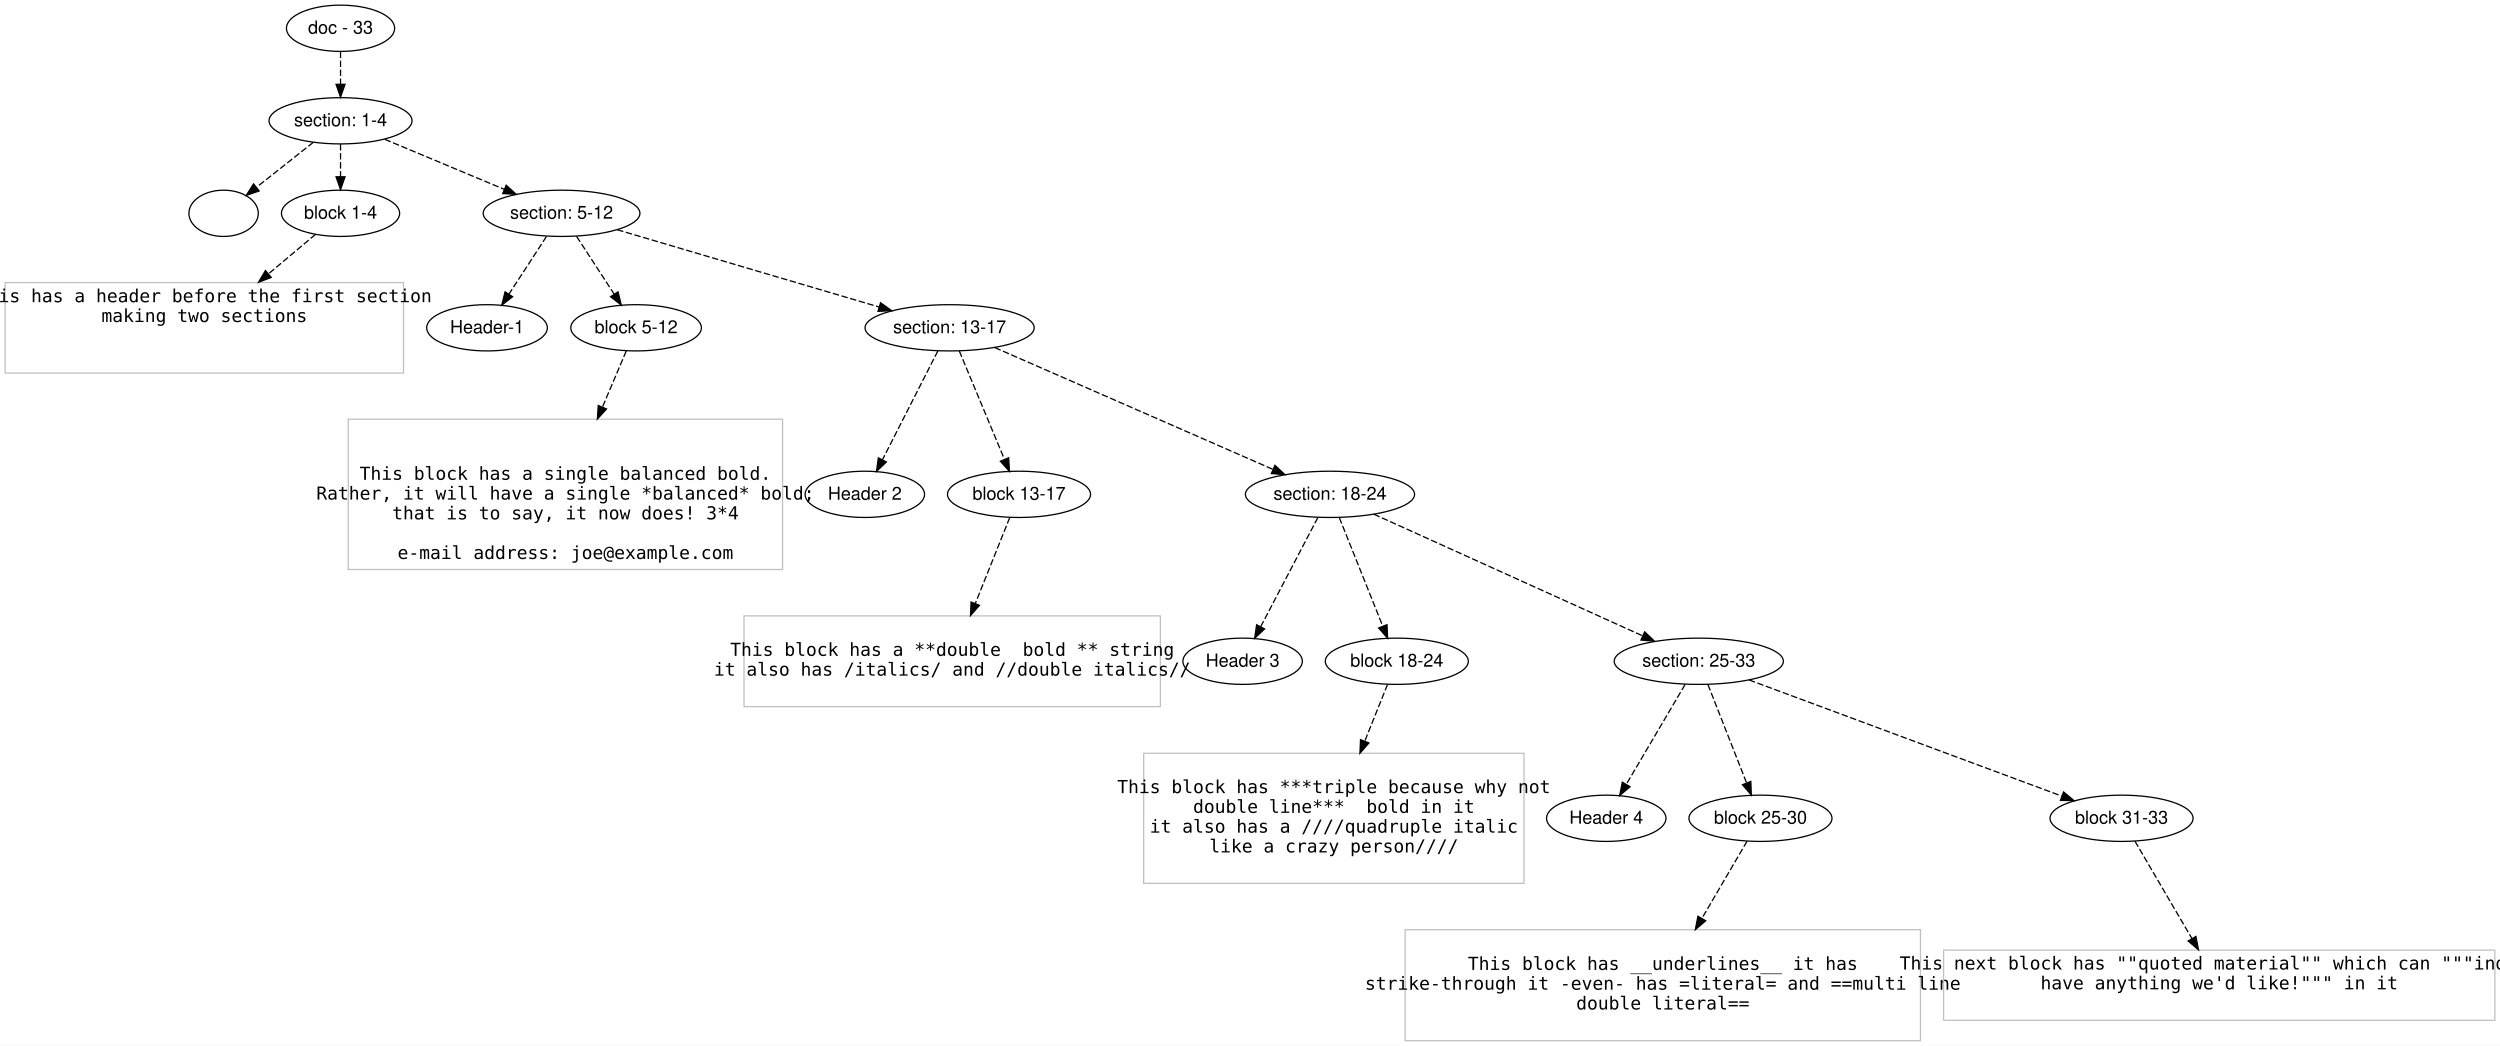
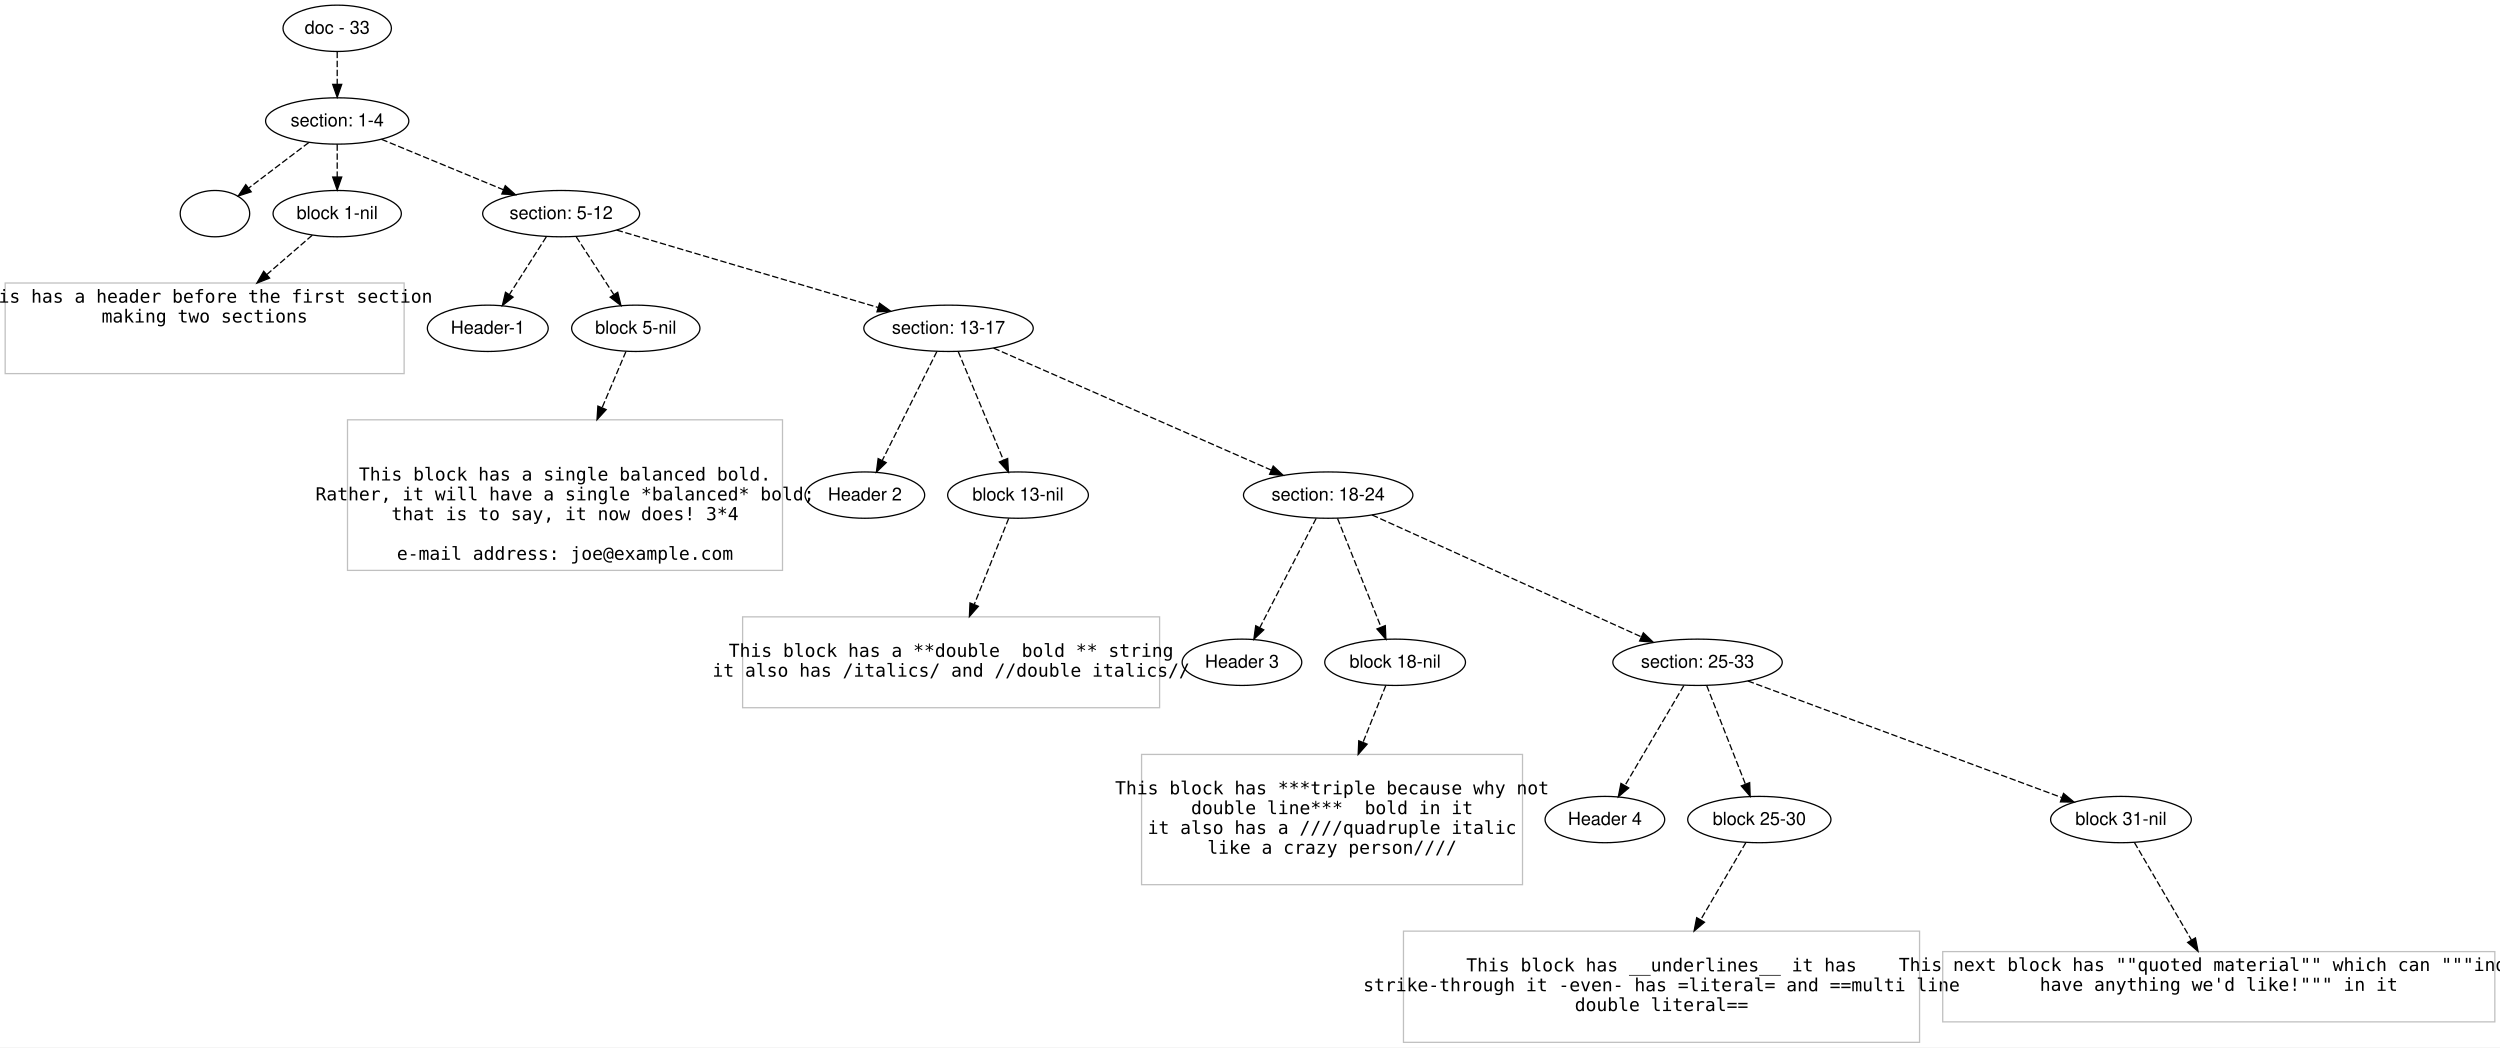
- <svg xmlns="http://www.w3.org/2000/svg" width="1946pt" height="814pt" viewBox="0.00 0.00 1945.50 813.80">
+ <svg xmlns="http://www.w3.org/2000/svg" width="1943pt" height="814pt" viewBox="0.00 0.00 1942.50 813.80">
  <g id="graph0" class="graph" transform="scale(1 1) rotate(0) translate(4 809.8005)">
-     <polygon fill="#ffffff" stroke="transparent" points="-4,4 -4,-809.801 1941.5,-809.801 1941.5,4 -4,4" />
+     <polygon fill="#ffffff" stroke="transparent" points="-4,4 -4,-809.801 1938.5,-809.801 1938.5,4 -4,4" />
    <g id="node1" class="node">
-       <ellipse fill="none" stroke="#000000" cx="261" cy="-787.801" rx="42.122" ry="18" />
-       <text text-anchor="middle" x="261" y="-783.601" font-family="Helvetica,sans-Serif" font-size="14.00" fill="#000000">doc - 33</text>
+       <ellipse fill="none" stroke="#000000" cx="258" cy="-787.801" rx="42.122" ry="18" />
+       <text text-anchor="middle" x="258" y="-783.601" font-family="Helvetica,sans-Serif" font-size="14.00" fill="#000000">doc - 33</text>
    </g>
    <g id="node2" class="node">
-       <ellipse fill="none" stroke="#000000" cx="261" cy="-715.801" rx="55.646" ry="18" />
-       <text text-anchor="middle" x="261" y="-711.601" font-family="Helvetica,sans-Serif" font-size="14.00" fill="#000000">section: 1-4</text>
+       <ellipse fill="none" stroke="#000000" cx="258" cy="-715.801" rx="55.646" ry="18" />
+       <text text-anchor="middle" x="258" y="-711.601" font-family="Helvetica,sans-Serif" font-size="14.00" fill="#000000">section: 1-4</text>
    </g>
    <g id="edge1" class="edge">
-       <path fill="none" stroke="#000000" stroke-dasharray="5,2" d="M261,-769.632C261,-761.932 261,-752.775 261,-744.217" />
-       <polygon fill="#000000" stroke="#000000" points="264.5,-744.214 261,-734.214 257.5,-744.214 264.5,-744.214" />
+       <path fill="none" stroke="#000000" stroke-dasharray="5,2" d="M258,-769.632C258,-761.932 258,-752.775 258,-744.217" />
+       <polygon fill="#000000" stroke="#000000" points="261.5,-744.214 258,-734.214 254.5,-744.214 261.5,-744.214" />
    </g>
    <g id="node3" class="node">
-       <ellipse fill="none" stroke="#000000" cx="170" cy="-643.801" rx="27" ry="18" />
+       <ellipse fill="none" stroke="#000000" cx="163" cy="-643.801" rx="27" ry="18" />
    </g>
    <g id="edge2" class="edge">
-       <path fill="none" stroke="#000000" stroke-dasharray="5,2" d="M239.894,-699.101C226.763,-688.712 209.784,-675.278 195.848,-664.252" />
-       <polygon fill="#000000" stroke="#000000" points="197.641,-661.207 187.627,-657.747 193.297,-666.697 197.641,-661.207" />
+       <path fill="none" stroke="#000000" stroke-dasharray="5,2" d="M235.966,-699.101C222.037,-688.544 203.96,-674.844 189.284,-663.721" />
+       <polygon fill="#000000" stroke="#000000" points="191.176,-660.764 181.092,-657.513 186.948,-666.342 191.176,-660.764" />
    </g>
    <g id="node4" class="node">
-       <ellipse fill="none" stroke="#000000" cx="261" cy="-643.801" rx="45.98" ry="18" />
-       <text text-anchor="middle" x="261" y="-639.601" font-family="Helvetica,sans-Serif" font-size="14.00" fill="#000000">block 1-4</text>
+       <ellipse fill="none" stroke="#000000" cx="258" cy="-643.801" rx="49.84" ry="18" />
+       <text text-anchor="middle" x="258" y="-639.601" font-family="Helvetica,sans-Serif" font-size="14.00" fill="#000000">block 1-nil</text>
    </g>
    <g id="edge3" class="edge">
-       <path fill="none" stroke="#000000" stroke-dasharray="5,2" d="M261,-697.632C261,-689.932 261,-680.775 261,-672.217" />
-       <polygon fill="#000000" stroke="#000000" points="264.5,-672.214 261,-662.214 257.5,-672.214 264.5,-672.214" />
+       <path fill="none" stroke="#000000" stroke-dasharray="5,2" d="M258,-697.632C258,-689.932 258,-680.775 258,-672.217" />
+       <polygon fill="#000000" stroke="#000000" points="261.5,-672.214 258,-662.214 254.5,-672.214 261.5,-672.214" />
    </g>
    <g id="node5" class="node">
-       <ellipse fill="none" stroke="#000000" cx="433" cy="-643.801" rx="60.983" ry="18" />
-       <text text-anchor="middle" x="433" y="-639.601" font-family="Helvetica,sans-Serif" font-size="14.00" fill="#000000">section: 5-12</text>
+       <ellipse fill="none" stroke="#000000" cx="432" cy="-643.801" rx="60.983" ry="18" />
+       <text text-anchor="middle" x="432" y="-639.601" font-family="Helvetica,sans-Serif" font-size="14.00" fill="#000000">section: 5-12</text>
    </g>
    <g id="edge4" class="edge">
-       <path fill="none" stroke="#000000" stroke-dasharray="5,2" d="M295.393,-701.403C322.081,-690.232 359.291,-674.656 388.288,-662.517" />
-       <polygon fill="#000000" stroke="#000000" points="389.908,-665.634 397.781,-658.543 387.205,-659.176 389.908,-665.634" />
+       <path fill="none" stroke="#000000" stroke-dasharray="5,2" d="M292.377,-701.576C319.545,-690.334 357.68,-674.554 387.232,-662.325" />
+       <polygon fill="#000000" stroke="#000000" points="388.598,-665.548 396.5,-658.49 385.922,-659.08 388.598,-665.548" />
    </g>
    <g id="node6" class="node">
      <polygon fill="none" stroke="#c0c0c0" points="310,-589.901 0,-589.901 0,-519.5 310,-519.5 310,-589.901" />
      <text text-anchor="middle" x="155" y="-574.601" font-family="Inconsolata" font-size="14.00" fill="#000000">This has a header before the first section</text>
      <text text-anchor="middle" x="155" y="-559.201" font-family="Inconsolata" font-size="14.00" fill="#000000">making two sections</text>
      <text text-anchor="middle" x="155" y="-543.801" font-family="Inconsolata" font-size="14.00" fill="#000000">       </text>
    </g>
    <g id="edge5" class="edge">
-       <path fill="none" stroke="#000000" stroke-dasharray="5,2" d="M241.558,-627.458C231.263,-618.804 218.098,-607.739 205.16,-596.863" />
-       <polygon fill="#000000" stroke="#000000" points="207.067,-593.894 197.161,-590.139 202.563,-599.253 207.067,-593.894" />
+       <path fill="none" stroke="#000000" stroke-dasharray="5,2" d="M238.626,-627.042C228.589,-618.358 215.84,-607.33 203.34,-596.517" />
+       <polygon fill="#000000" stroke="#000000" points="205.469,-593.731 195.616,-589.835 200.889,-599.025 205.469,-593.731" />
    </g>
    <g id="node7" class="node">
      <ellipse fill="none" stroke="#000000" cx="375" cy="-554.701" rx="46.95" ry="18" />
      <text text-anchor="middle" x="375" y="-550.5" font-family="Helvetica,sans-Serif" font-size="14.00" fill="#000000">Header-1</text>
    </g>
    <g id="edge6" class="edge">
-       <path fill="none" stroke="#000000" stroke-dasharray="5,2" d="M421.263,-625.77C412.875,-612.884 401.457,-595.344 392.064,-580.914" />
-       <polygon fill="#000000" stroke="#000000" points="394.911,-578.872 386.522,-572.4 389.044,-582.691 394.911,-578.872" />
+       <path fill="none" stroke="#000000" stroke-dasharray="5,2" d="M420.465,-625.77C412.222,-612.884 401.001,-595.344 391.77,-580.914" />
+       <polygon fill="#000000" stroke="#000000" points="394.66,-578.938 386.323,-572.4 388.764,-582.71 394.66,-578.938" />
    </g>
    <g id="node8" class="node">
-       <ellipse fill="none" stroke="#000000" cx="491" cy="-554.701" rx="50.817" ry="18" />
-       <text text-anchor="middle" x="491" y="-550.5" font-family="Helvetica,sans-Serif" font-size="14.00" fill="#000000">block 5-12</text>
+       <ellipse fill="none" stroke="#000000" cx="490" cy="-554.701" rx="49.84" ry="18" />
+       <text text-anchor="middle" x="490" y="-550.5" font-family="Helvetica,sans-Serif" font-size="14.00" fill="#000000">block 5-nil</text>
    </g>
    <g id="edge7" class="edge">
-       <path fill="none" stroke="#000000" stroke-dasharray="5,2" d="M444.737,-625.77C453.125,-612.884 464.543,-595.344 473.936,-580.914" />
-       <polygon fill="#000000" stroke="#000000" points="476.956,-582.691 479.478,-572.4 471.089,-578.872 476.956,-582.691" />
+       <path fill="none" stroke="#000000" stroke-dasharray="5,2" d="M443.737,-625.77C452.125,-612.884 463.543,-595.344 472.936,-580.914" />
+       <polygon fill="#000000" stroke="#000000" points="475.956,-582.691 478.478,-572.4 470.089,-578.872 475.956,-582.691" />
    </g>
    <g id="node9" class="node">
-       <ellipse fill="none" stroke="#000000" cx="735" cy="-554.701" rx="65.819" ry="18" />
-       <text text-anchor="middle" x="735" y="-550.5" font-family="Helvetica,sans-Serif" font-size="14.00" fill="#000000">section: 13-17</text>
+       <ellipse fill="none" stroke="#000000" cx="733" cy="-554.701" rx="65.819" ry="18" />
+       <text text-anchor="middle" x="733" y="-550.5" font-family="Helvetica,sans-Serif" font-size="14.00" fill="#000000">section: 13-17</text>
    </g>
    <g id="edge8" class="edge">
-       <path fill="none" stroke="#000000" stroke-dasharray="5,2" d="M476.269,-631.035C529.923,-615.205 621.441,-588.204 680.017,-570.922" />
-       <polygon fill="#000000" stroke="#000000" points="681.238,-574.211 689.839,-568.025 679.257,-567.497 681.238,-574.211" />
+       <path fill="none" stroke="#000000" stroke-dasharray="5,2" d="M475.126,-631.035C528.602,-615.205 619.817,-588.204 678.199,-570.922" />
+       <polygon fill="#000000" stroke="#000000" points="679.393,-574.219 687.988,-568.025 677.406,-567.507 679.393,-574.219" />
    </g>
    <g id="node10" class="node">
-       <polygon fill="none" stroke="#c0c0c0" points="605,-483.601 267,-483.601 267,-366.6 605,-366.6 605,-483.601" />
-       <text text-anchor="middle" x="436" y="-436.4" font-family="Inconsolata" font-size="14.00" fill="#000000">This block has a single balanced bold.</text>
-       <text text-anchor="middle" x="436" y="-421" font-family="Inconsolata" font-size="14.00" fill="#000000">Rather, it will have a single *balanced* bold;</text>
-       <text text-anchor="middle" x="436" y="-405.6" font-family="Inconsolata" font-size="14.00" fill="#000000">that is to say, it now does! 3*4</text>
-       <text text-anchor="middle" x="436" y="-390.2" font-family="Inconsolata" font-size="14.00" fill="#000000"> </text>
-       <text text-anchor="middle" x="436" y="-374.8" font-family="Inconsolata" font-size="14.00" fill="#000000">e-mail address: joe@example.com</text>
+       <polygon fill="none" stroke="#c0c0c0" points="604,-483.601 266,-483.601 266,-366.6 604,-366.6 604,-483.601" />
+       <text text-anchor="middle" x="435" y="-436.4" font-family="Inconsolata" font-size="14.00" fill="#000000">This block has a single balanced bold.</text>
+       <text text-anchor="middle" x="435" y="-421" font-family="Inconsolata" font-size="14.00" fill="#000000">Rather, it will have a single *balanced* bold;</text>
+       <text text-anchor="middle" x="435" y="-405.6" font-family="Inconsolata" font-size="14.00" fill="#000000">that is to say, it now does! 3*4</text>
+       <text text-anchor="middle" x="435" y="-390.2" font-family="Inconsolata" font-size="14.00" fill="#000000"> </text>
+       <text text-anchor="middle" x="435" y="-374.8" font-family="Inconsolata" font-size="14.00" fill="#000000">e-mail address: joe@example.com</text>
    </g>
    <g id="edge9" class="edge">
-       <path fill="none" stroke="#000000" stroke-dasharray="5,2" d="M483.353,-536.68C478.442,-525.11 471.724,-509.28 464.891,-493.179" />
-       <polygon fill="#000000" stroke="#000000" points="467.996,-491.536 460.868,-483.697 461.552,-494.27 467.996,-491.536" />
+       <path fill="none" stroke="#000000" stroke-dasharray="5,2" d="M482.353,-536.68C477.442,-525.11 470.724,-509.28 463.891,-493.179" />
+       <polygon fill="#000000" stroke="#000000" points="466.996,-491.536 459.868,-483.697 460.552,-494.27 466.996,-491.536" />
    </g>
    <g id="node11" class="node">
-       <ellipse fill="none" stroke="#000000" cx="669" cy="-425.1" rx="46.474" ry="18" />
-       <text text-anchor="middle" x="669" y="-420.9" font-family="Helvetica,sans-Serif" font-size="14.00" fill="#000000">Header 2</text>
+       <ellipse fill="none" stroke="#000000" cx="668" cy="-425.1" rx="46.474" ry="18" />
+       <text text-anchor="middle" x="668" y="-420.9" font-family="Helvetica,sans-Serif" font-size="14.00" fill="#000000">Header 2</text>
    </g>
    <g id="edge10" class="edge">
-       <path fill="none" stroke="#000000" stroke-dasharray="5,2" d="M725.823,-536.68C714.642,-514.725 695.648,-477.428 682.726,-452.052" />
-       <polygon fill="#000000" stroke="#000000" points="685.756,-450.29 678.099,-442.968 679.518,-453.467 685.756,-450.29" />
+       <path fill="none" stroke="#000000" stroke-dasharray="5,2" d="M723.962,-536.68C712.95,-514.725 694.244,-477.428 681.518,-452.052" />
+       <polygon fill="#000000" stroke="#000000" points="684.573,-450.337 676.961,-442.968 678.316,-453.476 684.573,-450.337" />
    </g>
    <g id="node12" class="node">
-       <ellipse fill="none" stroke="#000000" cx="789" cy="-425.1" rx="55.654" ry="18" />
-       <text text-anchor="middle" x="789" y="-420.9" font-family="Helvetica,sans-Serif" font-size="14.00" fill="#000000">block 13-17</text>
+       <ellipse fill="none" stroke="#000000" cx="787" cy="-425.1" rx="54.676" ry="18" />
+       <text text-anchor="middle" x="787" y="-420.9" font-family="Helvetica,sans-Serif" font-size="14.00" fill="#000000">block 13-nil</text>
    </g>
    <g id="edge11" class="edge">
-       <path fill="none" stroke="#000000" stroke-dasharray="5,2" d="M742.509,-536.68C751.616,-514.821 767.06,-477.756 777.63,-452.388" />
-       <polygon fill="#000000" stroke="#000000" points="780.94,-453.545 781.555,-442.968 774.478,-450.852 780.94,-453.545" />
+       <path fill="none" stroke="#000000" stroke-dasharray="5,2" d="M740.509,-536.68C749.616,-514.821 765.06,-477.756 775.63,-452.388" />
+       <polygon fill="#000000" stroke="#000000" points="778.94,-453.545 779.555,-442.968 772.478,-450.852 778.94,-453.545" />
    </g>
    <g id="node13" class="node">
-       <ellipse fill="none" stroke="#000000" cx="1031" cy="-425.1" rx="65.819" ry="18" />
-       <text text-anchor="middle" x="1031" y="-420.9" font-family="Helvetica,sans-Serif" font-size="14.00" fill="#000000">section: 18-24</text>
+       <ellipse fill="none" stroke="#000000" cx="1028" cy="-425.1" rx="65.819" ry="18" />
+       <text text-anchor="middle" x="1028" y="-420.9" font-family="Helvetica,sans-Serif" font-size="14.00" fill="#000000">section: 18-24</text>
    </g>
    <g id="edge12" class="edge">
-       <path fill="none" stroke="#000000" stroke-dasharray="5,2" d="M770.117,-539.325C824.081,-515.697 927.34,-470.487 986.478,-444.594" />
-       <polygon fill="#000000" stroke="#000000" points="988.172,-447.673 995.928,-440.456 985.364,-441.261 988.172,-447.673" />
+       <path fill="none" stroke="#000000" stroke-dasharray="5,2" d="M767.999,-539.325C821.78,-515.697 924.69,-470.487 983.628,-444.594" />
+       <polygon fill="#000000" stroke="#000000" points="985.299,-447.683 993.047,-440.456 982.484,-441.274 985.299,-447.683" />
    </g>
    <g id="node14" class="node">
-       <polygon fill="none" stroke="#c0c0c0" points="899,-330.501 575,-330.501 575,-259.9 899,-259.9 899,-330.501" />
-       <text text-anchor="middle" x="737" y="-299.4" font-family="Inconsolata" font-size="14.00" fill="#000000">This block has a **double  bold ** string</text>
-       <text text-anchor="middle" x="737" y="-284" font-family="Inconsolata" font-size="14.00" fill="#000000">it also has /italics/ and //double italics//</text>
+       <polygon fill="none" stroke="#c0c0c0" points="897,-330.501 573,-330.501 573,-259.9 897,-259.9 897,-330.501" />
+       <text text-anchor="middle" x="735" y="-299.4" font-family="Inconsolata" font-size="14.00" fill="#000000">This block has a **double  bold ** string</text>
+       <text text-anchor="middle" x="735" y="-284" font-family="Inconsolata" font-size="14.00" fill="#000000">it also has /italics/ and //double italics//</text>
    </g>
    <g id="edge13" class="edge">
-       <path fill="none" stroke="#000000" stroke-dasharray="5,2" d="M781.77,-407.038C774.884,-389.837 764.237,-363.24 755.053,-340.298" />
-       <polygon fill="#000000" stroke="#000000" points="758.188,-338.711 751.222,-330.728 751.689,-341.313 758.188,-338.711" />
+       <path fill="none" stroke="#000000" stroke-dasharray="5,2" d="M779.77,-407.038C772.884,-389.837 762.237,-363.24 753.053,-340.298" />
+       <polygon fill="#000000" stroke="#000000" points="756.188,-338.711 749.222,-330.728 749.689,-341.313 756.188,-338.711" />
    </g>
    <g id="node15" class="node">
-       <ellipse fill="none" stroke="#000000" cx="963" cy="-295.2" rx="46.474" ry="18" />
-       <text text-anchor="middle" x="963" y="-291" font-family="Helvetica,sans-Serif" font-size="14.00" fill="#000000">Header 3</text>
+       <ellipse fill="none" stroke="#000000" cx="961" cy="-295.2" rx="46.474" ry="18" />
+       <text text-anchor="middle" x="961" y="-291" font-family="Helvetica,sans-Serif" font-size="14.00" fill="#000000">Header 3</text>
    </g>
    <g id="edge14" class="edge">
-       <path fill="none" stroke="#000000" stroke-dasharray="5,2" d="M1021.545,-407.038C1010.025,-385.032 990.456,-347.649 977.141,-322.215" />
-       <polygon fill="#000000" stroke="#000000" points="980.114,-320.345 972.375,-313.109 973.912,-323.592 980.114,-320.345" />
+       <path fill="none" stroke="#000000" stroke-dasharray="5,2" d="M1018.684,-407.038C1007.333,-385.032 988.052,-347.649 974.933,-322.215" />
+       <polygon fill="#000000" stroke="#000000" points="977.932,-320.392 970.237,-313.109 971.71,-323.601 977.932,-320.392" />
    </g>
    <g id="node16" class="node">
-       <ellipse fill="none" stroke="#000000" cx="1083" cy="-295.2" rx="55.654" ry="18" />
-       <text text-anchor="middle" x="1083" y="-291" font-family="Helvetica,sans-Serif" font-size="14.00" fill="#000000">block 18-24</text>
+       <ellipse fill="none" stroke="#000000" cx="1080" cy="-295.2" rx="54.676" ry="18" />
+       <text text-anchor="middle" x="1080" y="-291" font-family="Helvetica,sans-Serif" font-size="14.00" fill="#000000">block 18-nil</text>
    </g>
    <g id="edge15" class="edge">
-       <path fill="none" stroke="#000000" stroke-dasharray="5,2" d="M1038.23,-407.038C1047.001,-385.129 1061.873,-347.978 1072.051,-322.551" />
-       <polygon fill="#000000" stroke="#000000" points="1075.364,-323.693 1075.831,-313.109 1068.865,-321.092 1075.364,-323.693" />
+       <path fill="none" stroke="#000000" stroke-dasharray="5,2" d="M1035.23,-407.038C1044.001,-385.129 1058.873,-347.978 1069.051,-322.551" />
+       <polygon fill="#000000" stroke="#000000" points="1072.364,-323.693 1072.831,-313.109 1065.865,-321.092 1072.364,-323.693" />
    </g>
    <g id="node17" class="node">
-       <ellipse fill="none" stroke="#000000" cx="1318" cy="-295.2" rx="65.819" ry="18" />
-       <text text-anchor="middle" x="1318" y="-291" font-family="Helvetica,sans-Serif" font-size="14.00" fill="#000000">section: 25-33</text>
+       <ellipse fill="none" stroke="#000000" cx="1315" cy="-295.2" rx="65.819" ry="18" />
+       <text text-anchor="middle" x="1315" y="-291" font-family="Helvetica,sans-Serif" font-size="14.00" fill="#000000">section: 25-33</text>
    </g>
    <g id="edge16" class="edge">
-       <path fill="none" stroke="#000000" stroke-dasharray="5,2" d="M1065.05,-409.689C1117.232,-386.071 1216.954,-340.935 1274.368,-314.949" />
-       <polygon fill="#000000" stroke="#000000" points="1275.881,-318.106 1283.548,-310.794 1272.995,-311.728 1275.881,-318.106" />
+       <path fill="none" stroke="#000000" stroke-dasharray="5,2" d="M1062.05,-409.689C1114.232,-386.071 1213.954,-340.935 1271.368,-314.949" />
+       <polygon fill="#000000" stroke="#000000" points="1272.881,-318.106 1280.548,-310.794 1269.995,-311.728 1272.881,-318.106" />
    </g>
    <g id="node18" class="node">
-       <polygon fill="none" stroke="#c0c0c0" points="1182,-223.601 886,-223.601 886,-122.399 1182,-122.399 1182,-223.601" />
-       <text text-anchor="middle" x="1034" y="-192.6" font-family="Inconsolata" font-size="14.00" fill="#000000">This block has ***triple because why not</text>
-       <text text-anchor="middle" x="1034" y="-177.2" font-family="Inconsolata" font-size="14.00" fill="#000000">double line***  bold in it</text>
-       <text text-anchor="middle" x="1034" y="-161.8" font-family="Inconsolata" font-size="14.00" fill="#000000">it also has a ////quadruple italic</text>
-       <text text-anchor="middle" x="1034" y="-146.4" font-family="Inconsolata" font-size="14.00" fill="#000000">like a crazy person////</text>
+       <polygon fill="none" stroke="#c0c0c0" points="1179,-223.601 883,-223.601 883,-122.399 1179,-122.399 1179,-223.601" />
+       <text text-anchor="middle" x="1031" y="-192.6" font-family="Inconsolata" font-size="14.00" fill="#000000">This block has ***triple because why not</text>
+       <text text-anchor="middle" x="1031" y="-177.2" font-family="Inconsolata" font-size="14.00" fill="#000000">double line***  bold in it</text>
+       <text text-anchor="middle" x="1031" y="-161.8" font-family="Inconsolata" font-size="14.00" fill="#000000">it also has a ////quadruple italic</text>
+       <text text-anchor="middle" x="1031" y="-146.4" font-family="Inconsolata" font-size="14.00" fill="#000000">like a crazy person////</text>
    </g>
    <g id="edge17" class="edge">
-       <path fill="none" stroke="#000000" stroke-dasharray="5,2" d="M1075.77,-277.169C1071.03,-265.348 1064.535,-249.151 1058.079,-233.05" />
-       <polygon fill="#000000" stroke="#000000" points="1061.266,-231.595 1054.296,-223.616 1054.769,-234.2 1061.266,-231.595" />
+       <path fill="none" stroke="#000000" stroke-dasharray="5,2" d="M1072.77,-277.169C1068.03,-265.348 1061.535,-249.151 1055.079,-233.05" />
+       <polygon fill="#000000" stroke="#000000" points="1058.266,-231.595 1051.296,-223.616 1051.769,-234.2 1058.266,-231.595" />
    </g>
    <g id="node19" class="node">
-       <ellipse fill="none" stroke="#000000" cx="1246" cy="-173" rx="46.474" ry="18" />
-       <text text-anchor="middle" x="1246" y="-168.8" font-family="Helvetica,sans-Serif" font-size="14.00" fill="#000000">Header 4</text>
+       <ellipse fill="none" stroke="#000000" cx="1243" cy="-173" rx="46.474" ry="18" />
+       <text text-anchor="middle" x="1243" y="-168.8" font-family="Helvetica,sans-Serif" font-size="14.00" fill="#000000">Header 4</text>
    </g>
    <g id="edge18" class="edge">
-       <path fill="none" stroke="#000000" stroke-dasharray="5,2" d="M1307.376,-277.169C1295.29,-256.656 1275.438,-222.964 1261.596,-199.47" />
-       <polygon fill="#000000" stroke="#000000" points="1264.525,-197.547 1256.433,-190.708 1258.494,-201.1 1264.525,-197.547" />
+       <path fill="none" stroke="#000000" stroke-dasharray="5,2" d="M1304.376,-277.169C1292.29,-256.656 1272.438,-222.964 1258.596,-199.47" />
+       <polygon fill="#000000" stroke="#000000" points="1261.525,-197.547 1253.433,-190.708 1255.494,-201.1 1261.525,-197.547" />
    </g>
    <g id="node20" class="node">
-       <ellipse fill="none" stroke="#000000" cx="1366" cy="-173" rx="55.654" ry="18" />
-       <text text-anchor="middle" x="1366" y="-168.8" font-family="Helvetica,sans-Serif" font-size="14.00" fill="#000000">block 25-30</text>
+       <ellipse fill="none" stroke="#000000" cx="1363" cy="-173" rx="55.654" ry="18" />
+       <text text-anchor="middle" x="1363" y="-168.8" font-family="Helvetica,sans-Serif" font-size="14.00" fill="#000000">block 25-30</text>
    </g>
    <g id="edge19" class="edge">
-       <path fill="none" stroke="#000000" stroke-dasharray="5,2" d="M1325.083,-277.169C1333.023,-256.953 1345.991,-223.939 1355.198,-200.499" />
-       <polygon fill="#000000" stroke="#000000" points="1358.49,-201.692 1358.888,-191.105 1351.975,-199.133 1358.49,-201.692" />
+       <path fill="none" stroke="#000000" stroke-dasharray="5,2" d="M1322.083,-277.169C1330.023,-256.953 1342.991,-223.939 1352.198,-200.499" />
+       <polygon fill="#000000" stroke="#000000" points="1355.49,-201.692 1355.888,-191.105 1348.975,-199.133 1355.49,-201.692" />
    </g>
    <g id="node21" class="node">
-       <ellipse fill="none" stroke="#000000" cx="1647" cy="-173" rx="55.654" ry="18" />
-       <text text-anchor="middle" x="1647" y="-168.8" font-family="Helvetica,sans-Serif" font-size="14.00" fill="#000000">block 31-33</text>
+       <ellipse fill="none" stroke="#000000" cx="1644" cy="-173" rx="54.676" ry="18" />
+       <text text-anchor="middle" x="1644" y="-168.8" font-family="Helvetica,sans-Serif" font-size="14.00" fill="#000000">block 31-nil</text>
    </g>
    <g id="edge20" class="edge">
-       <path fill="none" stroke="#000000" stroke-dasharray="5,2" d="M1357.033,-280.702C1417.907,-258.092 1535.221,-214.518 1600.424,-190.3" />
-       <polygon fill="#000000" stroke="#000000" points="1601.883,-193.492 1610.038,-186.729 1599.445,-186.93 1601.883,-193.492" />
+       <path fill="none" stroke="#000000" stroke-dasharray="5,2" d="M1354.033,-280.702C1415.069,-258.032 1532.845,-214.286 1597.943,-190.107" />
+       <polygon fill="#000000" stroke="#000000" points="1599.381,-193.307 1607.537,-186.544 1596.944,-186.745 1599.381,-193.307" />
    </g>
    <g id="node22" class="node">
-       <polygon fill="none" stroke="#c0c0c0" points="1490.5,-86.3 1089.5,-86.3 1089.5,.1 1490.5,.1 1490.5,-86.3" />
-       <text text-anchor="middle" x="1290" y="-55" font-family="Inconsolata" font-size="14.00" fill="#000000">  This block has __underlines__ it has </text>
-       <text text-anchor="middle" x="1290" y="-39.6" font-family="Inconsolata" font-size="14.00" fill="#000000">strike-through it -even- has =literal= and ==multi line</text>
-       <text text-anchor="middle" x="1290" y="-24.2" font-family="Inconsolata" font-size="14.00" fill="#000000">double literal==</text>
+       <polygon fill="none" stroke="#c0c0c0" points="1487.5,-86.3 1086.5,-86.3 1086.5,.1 1487.5,.1 1487.5,-86.3" />
+       <text text-anchor="middle" x="1287" y="-55" font-family="Inconsolata" font-size="14.00" fill="#000000">  This block has __underlines__ it has </text>
+       <text text-anchor="middle" x="1287" y="-39.6" font-family="Inconsolata" font-size="14.00" fill="#000000">strike-through it -even- has =literal= and ==multi line</text>
+       <text text-anchor="middle" x="1287" y="-24.2" font-family="Inconsolata" font-size="14.00" fill="#000000">double literal==</text>
    </g>
    <g id="edge21" class="edge">
-       <path fill="none" stroke="#000000" stroke-dasharray="5,2" d="M1355.592,-155.21C1346.516,-139.698 1332.885,-116.4 1320.396,-95.054" />
-       <polygon fill="#000000" stroke="#000000" points="1323.385,-93.231 1315.314,-86.368 1317.343,-96.766 1323.385,-93.231" />
+       <path fill="none" stroke="#000000" stroke-dasharray="5,2" d="M1352.592,-155.21C1343.516,-139.698 1329.885,-116.4 1317.396,-95.054" />
+       <polygon fill="#000000" stroke="#000000" points="1320.385,-93.231 1312.314,-86.368 1314.343,-96.766 1320.385,-93.231" />
    </g>
    <g id="node23" class="node">
-       <polygon fill="none" stroke="#c0c0c0" points="1937.5,-70.4 1508.5,-70.4 1508.5,-15.8 1937.5,-15.8 1937.5,-70.4" />
-       <text text-anchor="middle" x="1723" y="-55.3" font-family="Inconsolata" font-size="14.00" fill="#000000">This next block has ""quoted material"" which can """indeed</text>
-       <text text-anchor="middle" x="1723" y="-39.9" font-family="Inconsolata" font-size="14.00" fill="#000000">have anything we'd like!""" in it</text>
+       <polygon fill="none" stroke="#c0c0c0" points="1934.5,-70.4 1505.5,-70.4 1505.5,-15.8 1934.5,-15.8 1934.5,-70.4" />
+       <text text-anchor="middle" x="1720" y="-55.3" font-family="Inconsolata" font-size="14.00" fill="#000000">This next block has ""quoted material"" which can """indeed</text>
+       <text text-anchor="middle" x="1720" y="-39.9" font-family="Inconsolata" font-size="14.00" fill="#000000">have anything we'd like!""" in it</text>
    </g>
    <g id="edge22" class="edge">
-       <path fill="none" stroke="#000000" stroke-dasharray="5,2" d="M1657.408,-155.21C1668.777,-135.779 1687.295,-104.127 1701.761,-79.403" />
-       <polygon fill="#000000" stroke="#000000" points="1704.857,-81.041 1706.886,-70.642 1698.815,-77.506 1704.857,-81.041" />
+       <path fill="none" stroke="#000000" stroke-dasharray="5,2" d="M1654.408,-155.21C1665.777,-135.779 1684.295,-104.127 1698.761,-79.403" />
+       <polygon fill="#000000" stroke="#000000" points="1701.857,-81.041 1703.886,-70.642 1695.815,-77.506 1701.857,-81.041" />
    </g>
  </g>
</svg>
